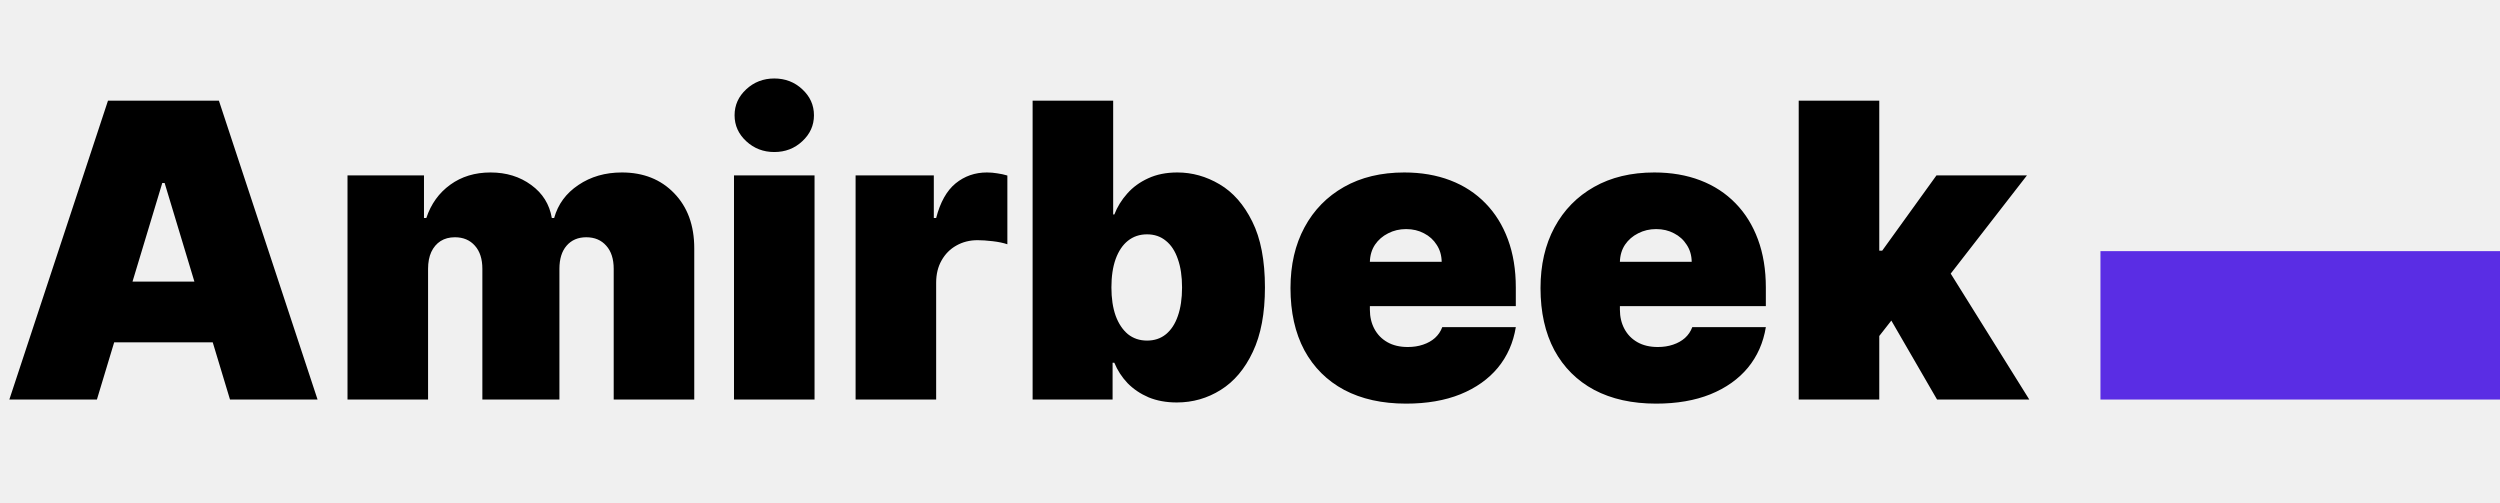
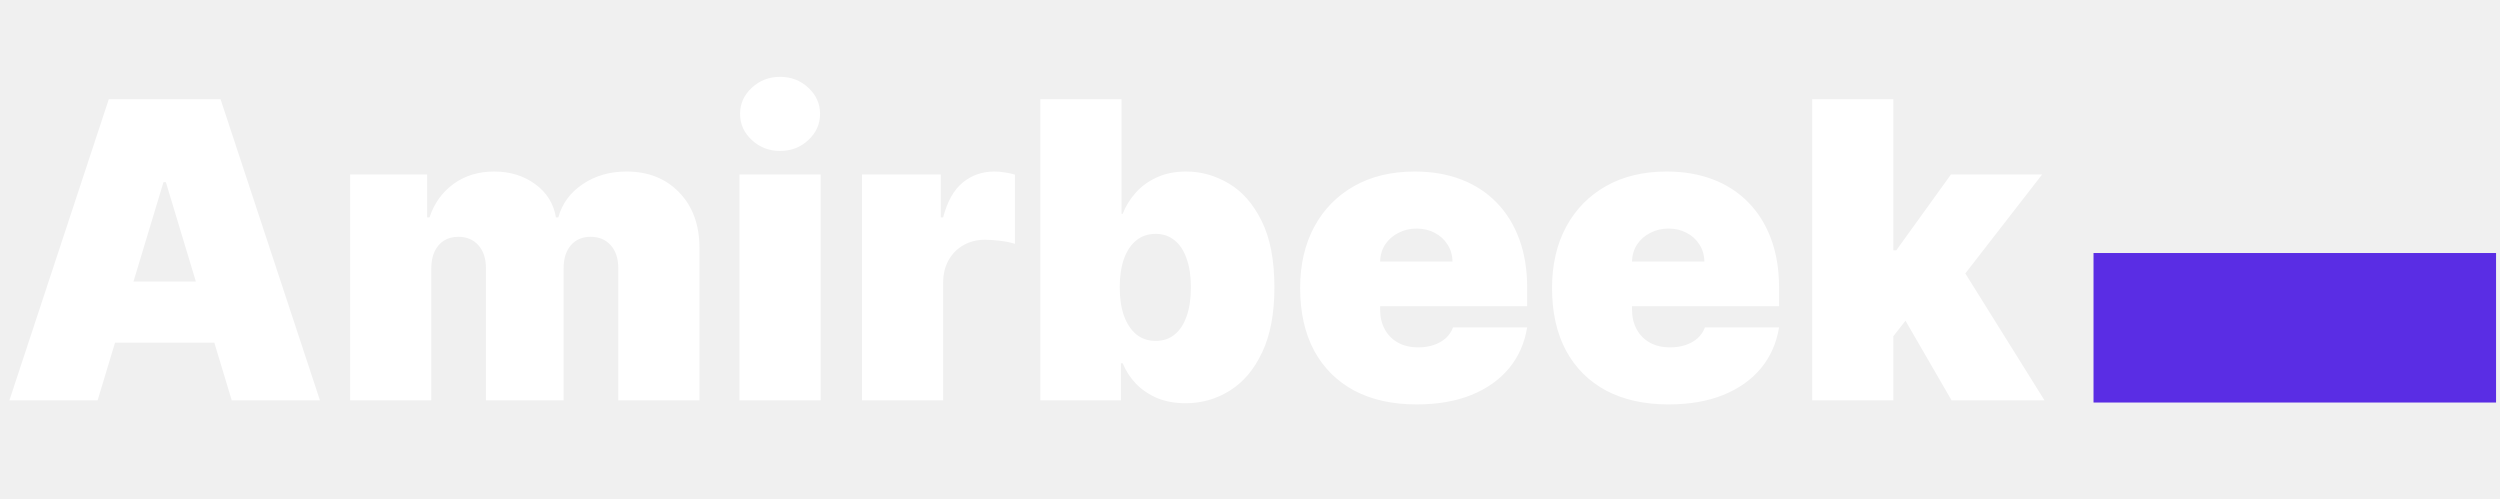
- <svg xmlns="http://www.w3.org/2000/svg" width="219" height="44" viewBox="0 0 219 44" fill="none">
-   <path d="M8.489 35H0.818L9.46 8.818H19.176L27.818 35H20.148L14.421 16.028H14.216L8.489 35ZM7.057 24.671H21.477V29.989H7.057V24.671ZM30.442 35V15.364H37.141V19.097H37.346C37.755 17.869 38.453 16.898 39.442 16.182C40.431 15.466 41.607 15.108 42.971 15.108C44.351 15.108 45.54 15.474 46.537 16.207C47.534 16.932 48.135 17.895 48.34 19.097H48.544C48.877 17.895 49.584 16.932 50.666 16.207C51.749 15.474 53.019 15.108 54.476 15.108C56.36 15.108 57.885 15.713 59.053 16.923C60.229 18.134 60.817 19.744 60.817 21.756V35H53.76V23.546C53.76 22.685 53.543 22.011 53.108 21.526C52.674 21.031 52.09 20.784 51.357 20.784C50.633 20.784 50.057 21.031 49.631 21.526C49.213 22.011 49.005 22.685 49.005 23.546V35H42.255V23.546C42.255 22.685 42.037 22.011 41.603 21.526C41.168 21.031 40.584 20.784 39.851 20.784C39.365 20.784 38.948 20.895 38.598 21.116C38.249 21.338 37.976 21.658 37.78 22.075C37.593 22.484 37.499 22.974 37.499 23.546V35H30.442ZM64.298 35V15.364H71.354V35H64.298ZM67.826 13.318C66.871 13.318 66.053 13.003 65.371 12.372C64.69 11.742 64.349 10.983 64.349 10.097C64.349 9.21 64.69 8.452 65.371 7.821C66.053 7.19 66.871 6.875 67.826 6.875C68.789 6.875 69.607 7.19 70.281 7.821C70.962 8.452 71.303 9.21 71.303 10.097C71.303 10.983 70.962 11.742 70.281 12.372C69.607 13.003 68.789 13.318 67.826 13.318ZM74.95 35V15.364H81.802V19.097H82.007C82.365 17.716 82.931 16.706 83.707 16.067C84.491 15.428 85.407 15.108 86.456 15.108C86.762 15.108 87.065 15.133 87.363 15.185C87.67 15.227 87.964 15.291 88.245 15.376V21.398C87.896 21.278 87.466 21.189 86.954 21.129C86.443 21.07 86.004 21.04 85.637 21.04C84.947 21.04 84.325 21.197 83.771 21.513C83.225 21.82 82.795 22.254 82.48 22.817C82.164 23.371 82.007 24.023 82.007 24.773V35H74.95ZM90.457 35V8.818H97.514V18.79H97.616C97.872 18.125 98.247 17.516 98.741 16.962C99.235 16.399 99.849 15.952 100.582 15.619C101.315 15.278 102.167 15.108 103.139 15.108C104.434 15.108 105.666 15.453 106.833 16.143C108.01 16.834 108.964 17.921 109.697 19.403C110.439 20.886 110.809 22.812 110.809 25.182C110.809 27.449 110.456 29.328 109.748 30.82C109.049 32.311 108.112 33.423 106.936 34.156C105.768 34.889 104.485 35.256 103.088 35.256C102.167 35.256 101.345 35.106 100.62 34.808C99.904 34.501 99.291 34.088 98.779 33.568C98.277 33.04 97.889 32.443 97.616 31.778H97.463V35H90.457ZM97.36 25.182C97.36 26.136 97.484 26.963 97.731 27.662C97.987 28.352 98.345 28.889 98.805 29.273C99.274 29.648 99.832 29.835 100.48 29.835C101.127 29.835 101.677 29.652 102.129 29.285C102.589 28.91 102.939 28.378 103.177 27.688C103.424 26.989 103.548 26.153 103.548 25.182C103.548 24.21 103.424 23.379 103.177 22.689C102.939 21.99 102.589 21.457 102.129 21.091C101.677 20.716 101.127 20.528 100.48 20.528C99.832 20.528 99.274 20.716 98.805 21.091C98.345 21.457 97.987 21.99 97.731 22.689C97.484 23.379 97.36 24.21 97.36 25.182ZM123.172 35.358C121.075 35.358 119.268 34.957 117.751 34.156C116.243 33.347 115.079 32.188 114.261 30.679C113.451 29.162 113.047 27.347 113.047 25.233C113.047 23.204 113.456 21.432 114.274 19.915C115.092 18.398 116.247 17.217 117.738 16.374C119.23 15.53 120.99 15.108 123.018 15.108C124.501 15.108 125.843 15.338 127.045 15.798C128.247 16.259 129.274 16.928 130.126 17.805C130.978 18.675 131.635 19.732 132.095 20.976C132.555 22.22 132.785 23.622 132.785 25.182V26.818H115.245V22.932H126.291C126.282 22.369 126.137 21.875 125.856 21.449C125.583 21.014 125.213 20.678 124.744 20.439C124.284 20.192 123.76 20.068 123.172 20.068C122.6 20.068 122.076 20.192 121.599 20.439C121.122 20.678 120.738 21.01 120.449 21.436C120.167 21.862 120.018 22.361 120.001 22.932V27.125C120.001 27.756 120.133 28.318 120.397 28.812C120.662 29.307 121.041 29.695 121.535 29.976C122.029 30.257 122.626 30.398 123.325 30.398C123.811 30.398 124.254 30.329 124.654 30.193C125.064 30.057 125.413 29.861 125.703 29.605C125.993 29.341 126.206 29.026 126.342 28.659H132.785C132.564 30.023 132.039 31.207 131.213 32.213C130.386 33.21 129.291 33.986 127.927 34.54C126.572 35.085 124.987 35.358 123.172 35.358ZM145.074 35.358C142.977 35.358 141.17 34.957 139.653 34.156C138.145 33.347 136.982 32.188 136.163 30.679C135.354 29.162 134.949 27.347 134.949 25.233C134.949 23.204 135.358 21.432 136.176 19.915C136.994 18.398 138.149 17.217 139.641 16.374C141.132 15.53 142.892 15.108 144.92 15.108C146.403 15.108 147.746 15.338 148.947 15.798C150.149 16.259 151.176 16.928 152.028 17.805C152.881 18.675 153.537 19.732 153.997 20.976C154.457 22.22 154.688 23.622 154.688 25.182V26.818H137.148V22.932H148.193C148.185 22.369 148.04 21.875 147.759 21.449C147.486 21.014 147.115 20.678 146.646 20.439C146.186 20.192 145.662 20.068 145.074 20.068C144.503 20.068 143.979 20.192 143.501 20.439C143.024 20.678 142.641 21.01 142.351 21.436C142.07 21.862 141.92 22.361 141.903 22.932V27.125C141.903 27.756 142.036 28.318 142.3 28.812C142.564 29.307 142.943 29.695 143.438 29.976C143.932 30.257 144.528 30.398 145.227 30.398C145.713 30.398 146.156 30.329 146.557 30.193C146.966 30.057 147.315 29.861 147.605 29.605C147.895 29.341 148.108 29.026 148.244 28.659H154.688C154.466 30.023 153.942 31.207 153.115 32.213C152.288 33.21 151.193 33.986 149.83 34.54C148.474 35.085 146.889 35.358 145.074 35.358ZM163.908 30.347L163.959 21.96H164.88L169.635 15.364H177.561L169.584 25.642H167.59L163.908 30.347ZM157.567 35V8.818H164.624V35H157.567ZM169.686 35L165.186 27.227L169.789 22.216L177.766 35H169.686Z" fill="black" />
-   <rect x="184" y="22" width="35" height="13" fill="#5A2DE4" />
+ <svg xmlns="http://www.w3.org/2000/svg" width="331" height="66" viewBox="0 0 331 66" fill="none">
+   <path d="M330.478 33.5H277.182V53.295H330.478V33.5Z" fill="#5A2DE4" />
+   <path d="M12.926 53H1.246L14.405 13.132H29.2L42.359 53H30.68L21.958 24.111H21.647L12.926 53ZM10.746 37.271H32.704V45.369H10.746V37.271ZM46.355 53V23.099H56.556V28.783H56.867C57.49 26.915 58.554 25.435 60.06 24.345C61.565 23.255 63.356 22.71 65.432 22.71C67.535 22.71 69.345 23.268 70.864 24.384C72.382 25.487 73.297 26.954 73.608 28.783H73.92C74.426 26.954 75.503 25.487 77.151 24.384C78.799 23.268 80.733 22.71 82.952 22.71C85.82 22.71 88.144 23.631 89.921 25.474C91.712 27.317 92.608 29.77 92.608 32.833V53H81.862V35.558C81.862 34.247 81.531 33.222 80.87 32.482C80.208 31.729 79.319 31.353 78.203 31.353C77.099 31.353 76.223 31.729 75.575 32.482C74.939 33.222 74.621 34.247 74.621 35.558V53H64.342V35.558C64.342 34.247 64.011 33.222 63.349 32.482C62.688 31.729 61.799 31.353 60.682 31.353C59.943 31.353 59.307 31.522 58.775 31.859C58.243 32.197 57.827 32.683 57.529 33.319C57.243 33.942 57.101 34.688 57.101 35.558V53H46.355ZM97.908 53V23.099H108.653V53H97.908ZM103.28 19.985C101.827 19.985 100.581 19.504 99.543 18.544C98.505 17.584 97.986 16.429 97.986 15.079C97.986 13.729 98.505 12.574 99.543 11.614C100.581 10.653 101.827 10.173 103.28 10.173C104.747 10.173 105.993 10.653 107.018 11.614C108.056 12.574 108.575 13.729 108.575 15.079C108.575 16.429 108.056 17.584 107.018 18.544C105.993 19.504 104.747 19.985 103.28 19.985ZM114.128 53V23.099H124.562V28.783H124.874C125.419 26.681 126.282 25.143 127.463 24.17C128.657 23.197 130.052 22.71 131.648 22.71C132.116 22.71 132.576 22.749 133.03 22.827C133.498 22.892 133.945 22.989 134.374 23.119V32.287C133.842 32.106 133.186 31.97 132.408 31.879C131.629 31.788 130.96 31.742 130.402 31.742C129.351 31.742 128.404 31.983 127.56 32.463C126.73 32.93 126.074 33.592 125.594 34.448C125.114 35.292 124.874 36.285 124.874 37.427V53H114.128ZM137.741 53V13.132H148.487V28.316H148.643C149.032 27.304 149.603 26.376 150.356 25.532C151.109 24.676 152.043 23.995 153.159 23.488C154.275 22.969 155.573 22.71 157.052 22.71C159.025 22.71 160.9 23.235 162.678 24.287C164.469 25.338 165.923 26.992 167.039 29.251C168.168 31.509 168.732 34.442 168.732 38.05C168.732 41.502 168.194 44.363 167.117 46.634C166.052 48.906 164.625 50.599 162.834 51.715C161.056 52.831 159.103 53.389 156.974 53.389C155.573 53.389 154.321 53.162 153.217 52.708C152.127 52.241 151.193 51.611 150.414 50.82C149.649 50.015 149.058 49.107 148.643 48.094H148.409V53H137.741ZM148.253 38.05C148.253 39.503 148.442 40.762 148.818 41.826C149.207 42.877 149.752 43.695 150.453 44.279C151.167 44.85 152.017 45.136 153.003 45.136C153.99 45.136 154.827 44.856 155.514 44.298C156.215 43.727 156.747 42.916 157.111 41.865C157.487 40.801 157.675 39.529 157.675 38.05C157.675 36.57 157.487 35.305 157.111 34.254C156.747 33.189 156.215 32.378 155.514 31.82C154.827 31.249 153.99 30.964 153.003 30.964C152.017 30.964 151.167 31.249 150.453 31.82C149.752 32.378 149.207 33.189 148.818 34.254C148.442 35.305 148.253 36.57 148.253 38.05ZM187.557 53.545C184.364 53.545 181.613 52.935 179.303 51.715C177.006 50.482 175.234 48.717 173.988 46.42C172.755 44.11 172.139 41.346 172.139 38.127C172.139 35.039 172.762 32.339 174.008 30.029C175.254 27.719 177.012 25.922 179.283 24.637C181.554 23.352 184.234 22.71 187.323 22.71C189.581 22.71 191.625 23.06 193.455 23.761C195.285 24.462 196.849 25.481 198.147 26.817C199.444 28.141 200.444 29.75 201.144 31.645C201.845 33.54 202.196 35.675 202.196 38.05V40.541H175.487V34.623H192.307C192.294 33.767 192.073 33.014 191.645 32.365C191.229 31.703 190.665 31.191 189.951 30.827C189.25 30.451 188.452 30.263 187.557 30.263C186.687 30.263 185.889 30.451 185.162 30.827C184.435 31.191 183.851 31.697 183.41 32.346C182.982 32.995 182.755 33.754 182.729 34.623V41.008C182.729 41.969 182.93 42.825 183.332 43.578C183.735 44.331 184.312 44.921 185.065 45.35C185.818 45.778 186.726 45.992 187.79 45.992C188.53 45.992 189.205 45.888 189.815 45.681C190.438 45.473 190.97 45.174 191.411 44.785C191.852 44.383 192.177 43.903 192.384 43.344H202.196C201.858 45.421 201.06 47.225 199.801 48.756C198.542 50.275 196.875 51.456 194.798 52.299C192.735 53.13 190.321 53.545 187.557 53.545ZM220.908 53.545C217.715 53.545 214.964 52.935 212.654 51.715C210.357 50.482 208.586 48.717 207.34 46.42C206.107 44.11 205.49 41.346 205.49 38.127C205.49 35.039 206.113 32.339 207.359 30.029C208.605 27.719 210.363 25.922 212.635 24.637C214.906 23.352 217.586 22.71 220.674 22.71C222.932 22.71 224.976 23.06 226.806 23.761C228.636 24.462 230.2 25.481 231.498 26.817C232.796 28.141 233.795 29.75 234.496 31.645C235.196 33.54 235.547 35.675 235.547 38.05V40.541H208.839V34.623H225.658C225.645 33.767 225.424 33.014 224.996 32.365C224.581 31.703 224.016 31.191 223.302 30.827C222.602 30.451 221.803 30.263 220.908 30.263C220.038 30.263 219.24 30.451 218.514 30.827C217.787 31.191 217.203 31.697 216.762 32.346C216.333 32.995 216.106 33.754 216.08 34.623V41.008C216.08 41.969 216.281 42.825 216.684 43.578C217.086 44.331 217.663 44.921 218.416 45.35C219.169 45.778 220.077 45.992 221.142 45.992C221.881 45.992 222.556 45.888 223.166 45.681C223.789 45.473 224.321 45.174 224.762 44.785C225.204 44.383 225.528 43.903 225.736 43.344H235.547C235.209 45.421 234.411 47.225 233.152 48.756C231.894 50.275 230.226 51.456 228.15 52.299C226.086 53.13 223.672 53.545 220.908 53.545ZM249.587 45.914L249.665 33.144H251.067L258.308 23.099H270.378L258.23 38.75H255.194L249.587 45.914ZM239.932 53V13.132H250.677V53H239.932ZM258.386 53L251.534 41.164L258.542 33.533L270.689 53H258.386Z" fill="white" />
</svg>
